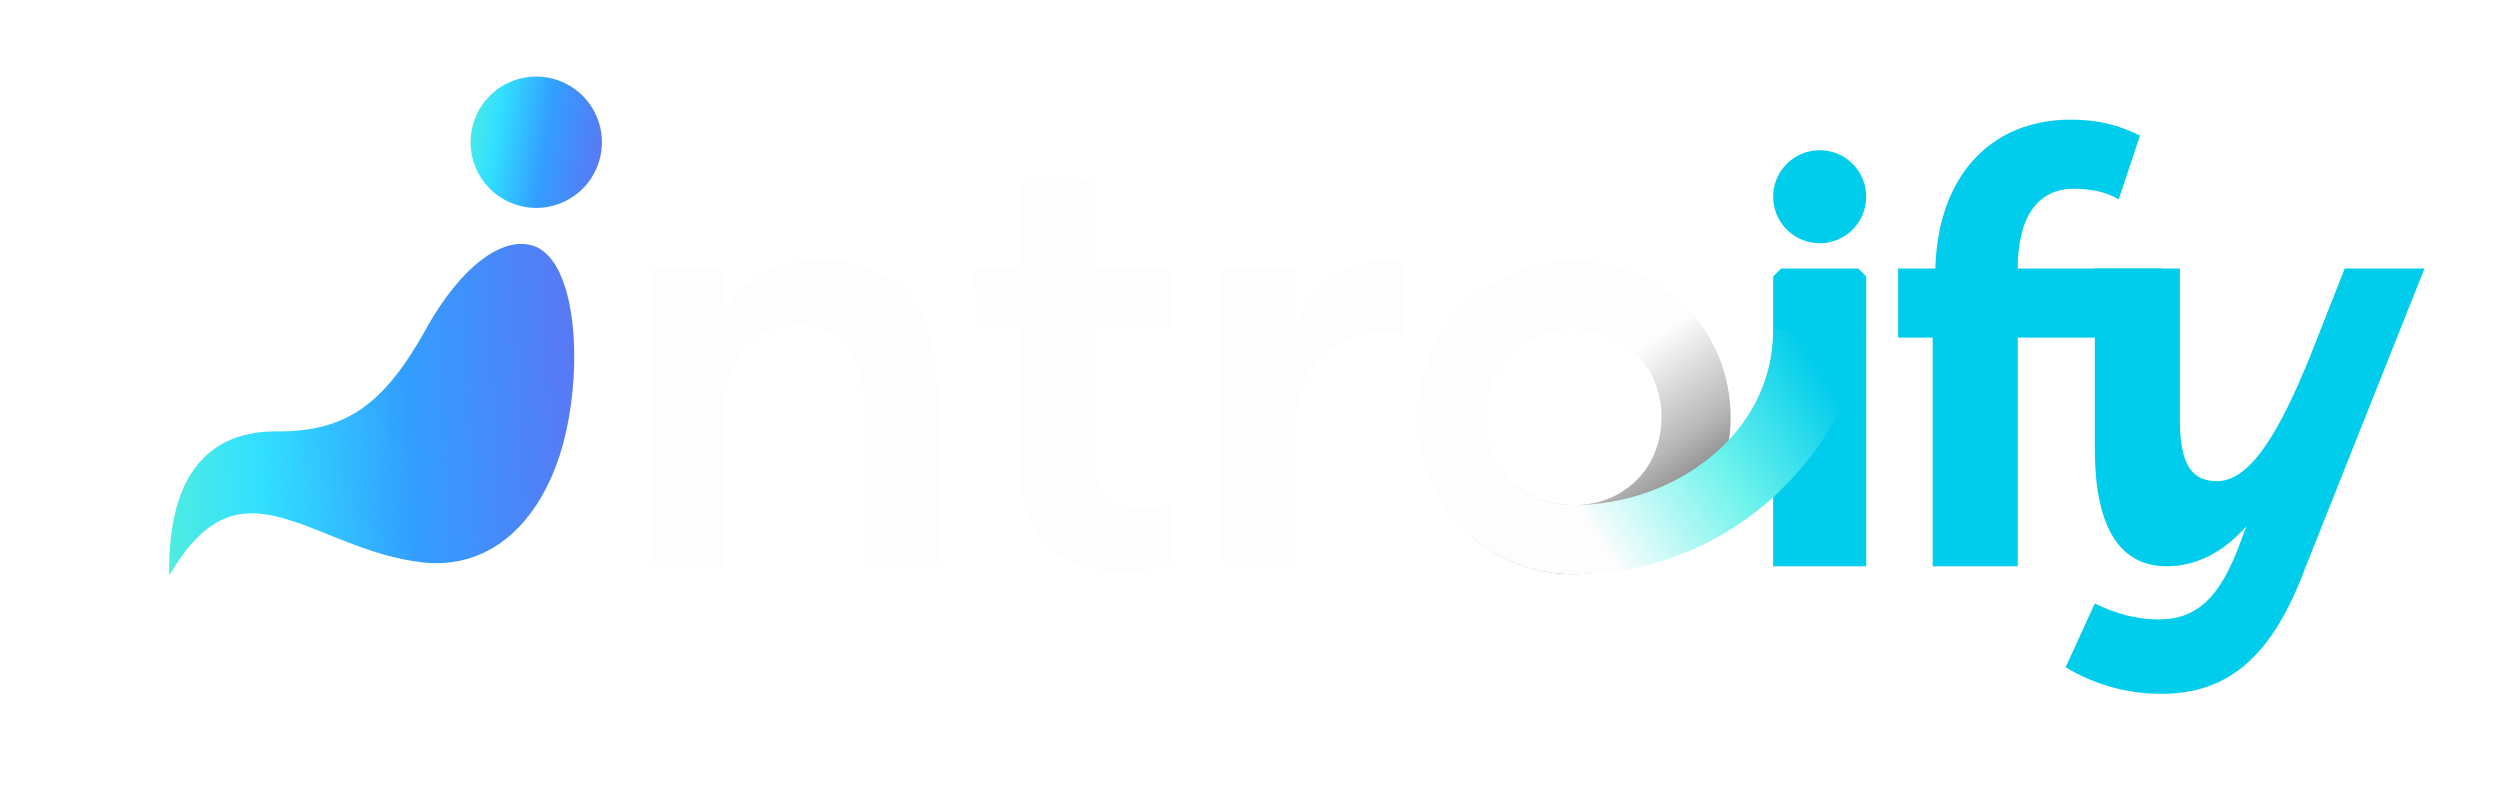
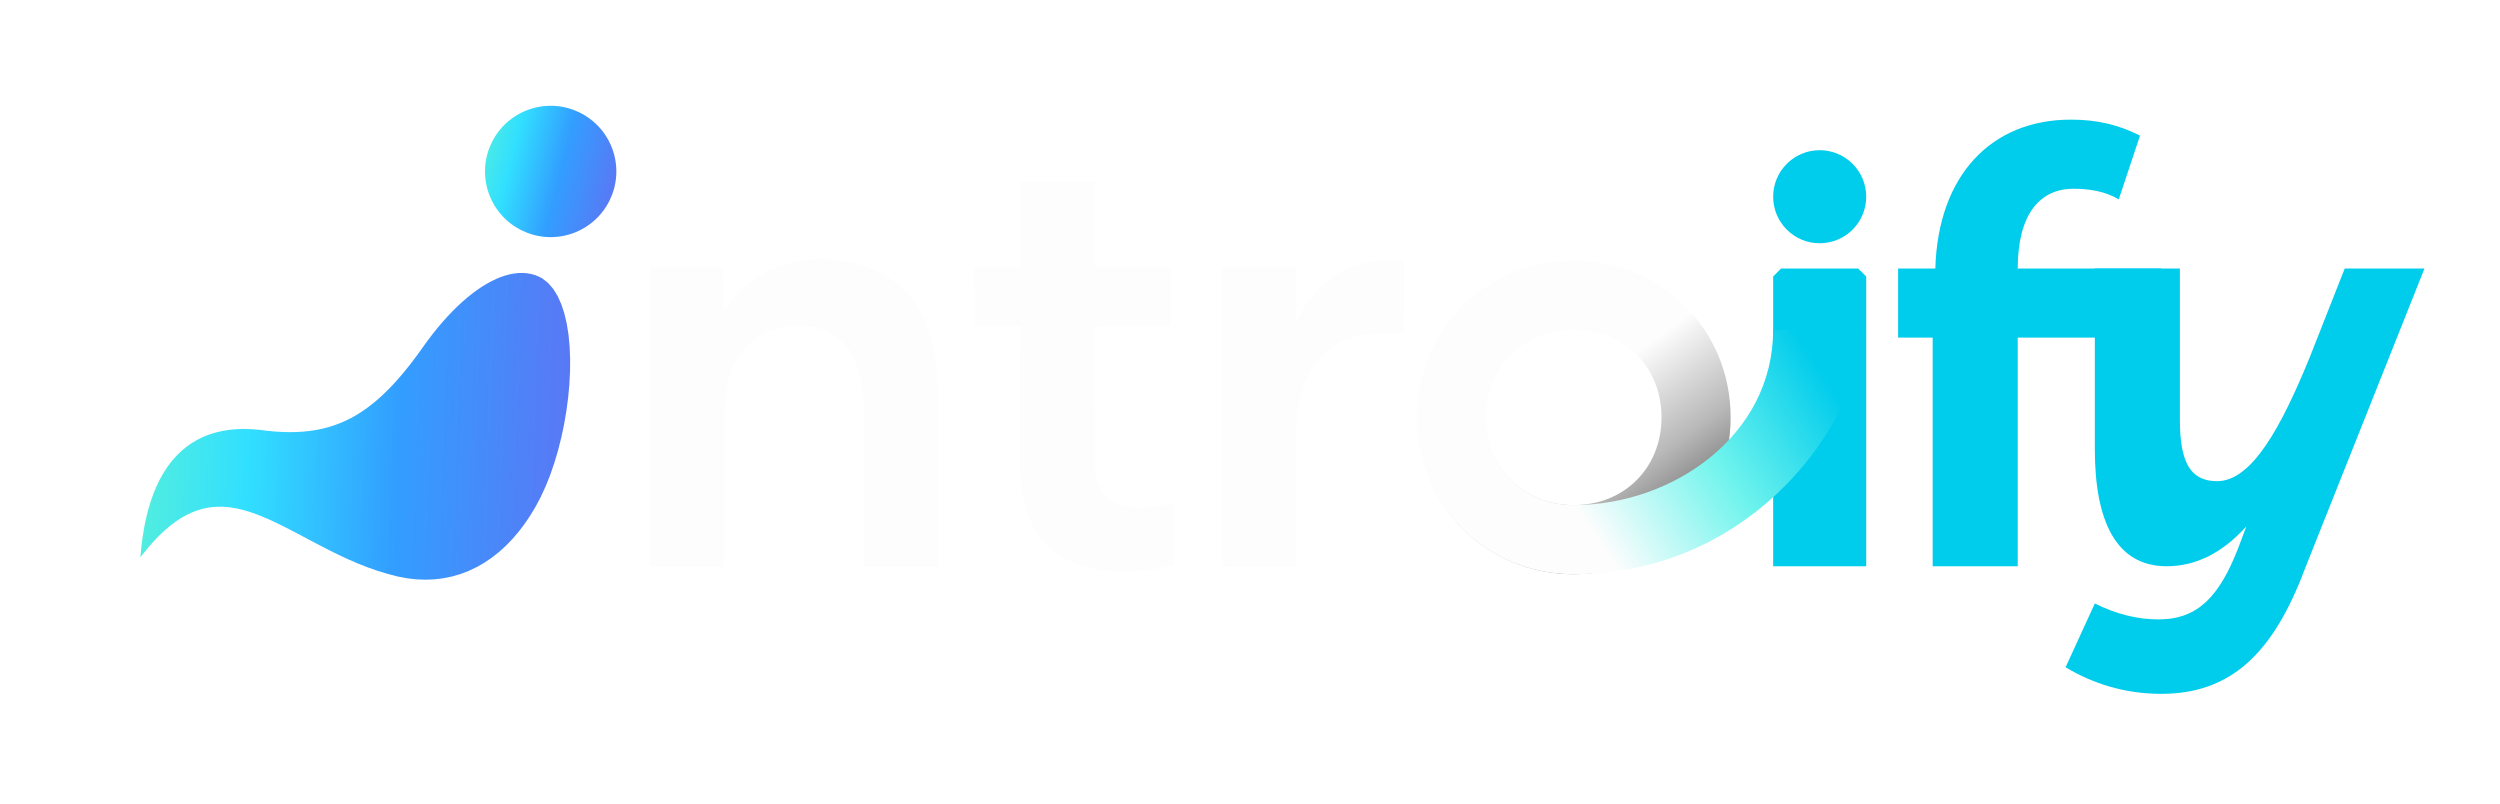
<svg xmlns="http://www.w3.org/2000/svg" width="940.41" height="302.41" viewBox="-42 -42 940.41 302.41" role="img" aria-label="Introify">
  <g transform="translate(-18.2 -24) scale(1.3)">
    <defs>
      <linearGradient id="brand" gradientUnits="userSpaceOnUse" x1="20" y1="65" x2="145" y2="113">
        <stop offset="0" stop-color="#5EF3D2" />
        <stop offset="0.32" stop-color="#31DFFF" />
        <stop offset="0.64" stop-color="#329EFF" />
        <stop offset="1" stop-color="#5879F5" />
      </linearGradient>
      <linearGradient id="head" x1="0" y1="0" x2="1" y2=".65">
        <stop offset="0" stop-color="#5EF3D2" />
        <stop offset="0.32" stop-color="#31DFFF" />
        <stop offset="0.64" stop-color="#329EFF" />
        <stop offset="1" stop-color="#5879F5" />
      </linearGradient>
      <linearGradient id="ribbon-color" gradientUnits="userSpaceOnUse" x1="24" y1="139" x2="148" y2="61">
        <stop stop-color="#087BFF" />
        <stop offset=".48" stop-color="#08BFEC" />
        <stop offset=".82" stop-color="#6CECC3" />
        <stop offset="1" stop-color="#C6FBE0" />
      </linearGradient>
      <filter id="soft" x="-50%" y="-50%" width="200%" height="200%">
        <feGaussianBlur stdDeviation="2.5" />
      </filter>
    </defs>
-     <g transform="translate(2 4)">
-       <g transform="rotate(-24 88 100)">
+     <g transform="translate(-1 8)">
+       <g transform="rotate(-19 88 100)">
        <g class="motion">
          <g transform="translate(29 0) translate(133 49) scale(1) translate(-133 -49)">
-             <path fill="url(#head)" d="M132.998 49.005Q132.999 40.004 133 49.003Q132.999 57.005 132.998 49.005Z" opacity="0" filter="url(#soft)" />
+             <path fill="url(#head)" d="M133.607 49.295Q133.607 40.295 133.607 49.295Q133.607 57.295 133.607 49.295Z" opacity="0" filter="url(#soft)" />
          </g>
          <g transform="translate(0 0) translate(88 100) scale(1) translate(-88 -100)">
-             <path fill="url(#ribbon-color)" d="M14 120.324L15.258 117.471L16.559 114.769L17.899 112.217L19.281 109.817L20.702 107.568L22.162 105.469L23.66 103.519L25.196 101.718L26.769 100.069L28.379 98.566L30.024 97.213L31.705 96.009L33.421 94.951L35.17 94.042L36.953 93.28L38.768 92.666L40.615 92.197L42.494 91.876L44.404 91.7L46.344 91.671L48.313 91.786L50.311 92.047L52.338 92.453L54.392 93.004L56.473 93.698L58.581 94.536L60.673 95.468L62.664 96.286L64.618 97.009L66.537 97.641L68.426 98.182L70.288 98.627L72.126 98.981L73.944 99.242L75.746 99.411L77.534 99.487L79.313 99.469L81.085 99.358L82.855 99.156L84.625 98.861L86.4 98.473L88.182 97.991L89.975 97.418L91.783 96.752L93.61 95.992L95.457 95.139L97.33 94.195L99.232 93.157L101.166 92.026L103.135 90.802L105.143 89.486L107.194 88.077L109.29 86.575L111.273 85.093L113.174 83.716L115.062 82.418L116.935 81.198L118.79 80.057L120.625 78.997L122.438 78.018L124.224 77.121L125.984 76.308L127.712 75.58L129.408 74.935L131.068 74.378L132.691 73.907L134.273 73.526L135.811 73.232L137.305 73.029L138.75 72.916L140.145 72.895L141.486 72.968L142.772 73.134L143.999 73.395L145.166 73.752L146.269 74.205L147.307 74.755L148.276 75.404L149.175 76.153L150 77.002L150 77.002L151.18 78.812L152.031 80.923L152.568 83.306L152.808 85.93L152.766 88.768L152.457 91.79L151.898 94.966L151.104 98.268L150.091 101.666L148.875 105.131L147.471 108.633L145.896 112.143L144.165 115.633L142.293 119.072L140.297 122.432L138.192 125.685L135.994 128.799L133.719 131.746L131.382 134.496L129 137.022L126.728 139.193L124.415 141.195L122.064 143.027L119.68 144.686L117.266 146.167L114.825 147.468L112.362 148.587L109.88 149.52L107.383 150.264L104.875 150.815L102.359 151.173L99.84 151.332L97.321 151.29L94.805 151.045L92.297 150.592L89.8 149.931L87.318 149.054L84.855 147.964L82.414 146.653L80 145.121L77.501 143.42L75.099 141.618L72.785 139.731L70.552 137.778L68.391 135.778L66.293 133.746L64.251 131.703L62.256 129.666L60.3 127.652L58.375 125.681L56.472 123.769L54.584 121.937L52.702 120.198L50.817 118.576L48.922 117.084L47.008 115.743L45.067 114.569L43.091 113.583L41.071 112.8L39 112.239L37.65 111.995L36.302 111.851L34.957 111.802L33.616 111.841L32.281 111.965L30.954 112.167L29.636 112.442L28.328 112.787L27.032 113.194L25.75 113.659L24.483 114.176L23.232 114.74L21.999 115.347L20.786 115.99L19.594 116.664L18.424 117.365L17.278 118.086L16.158 118.824L15.065 119.572L14 120.324Z" opacity="0" />
-             <path fill="url(#brand)" d="M14 120.324L15.258 117.471L16.559 114.769L17.899 112.217L19.281 109.817L20.702 107.568L22.162 105.469L23.66 103.519L25.196 101.718L26.769 100.069L28.379 98.566L30.024 97.213L31.705 96.009L33.421 94.951L35.17 94.042L36.953 93.28L38.768 92.666L40.615 92.197L42.494 91.876L44.404 91.7L46.344 91.671L48.313 91.786L50.311 92.047L52.338 92.453L54.392 93.004L56.473 93.698L58.581 94.536L60.673 95.468L62.664 96.286L64.618 97.009L66.537 97.641L68.426 98.182L70.288 98.627L72.126 98.981L73.944 99.242L75.746 99.411L77.534 99.487L79.313 99.469L81.085 99.358L82.855 99.156L84.625 98.861L86.4 98.473L88.182 97.991L89.975 97.418L91.783 96.752L93.61 95.992L95.457 95.139L97.33 94.195L99.232 93.157L101.166 92.026L103.135 90.802L105.143 89.486L107.194 88.077L109.29 86.575L111.273 85.093L113.174 83.716L115.062 82.418L116.935 81.198L118.79 80.057L120.625 78.997L122.438 78.018L124.224 77.121L125.984 76.308L127.712 75.58L129.408 74.935L131.068 74.378L132.691 73.907L134.273 73.526L135.811 73.232L137.305 73.029L138.75 72.916L140.145 72.895L141.486 72.968L142.772 73.134L143.999 73.395L145.166 73.752L146.269 74.205L147.307 74.755L148.276 75.404L149.175 76.153L150 77.002L150 77.002L151.18 78.812L152.031 80.923L152.568 83.306L152.808 85.93L152.766 88.768L152.457 91.79L151.898 94.966L151.104 98.268L150.091 101.666L148.875 105.131L147.471 108.633L145.896 112.143L144.165 115.633L142.293 119.072L140.297 122.432L138.192 125.685L135.994 128.799L133.719 131.746L131.382 134.496L129 137.022L126.728 139.193L124.415 141.195L122.064 143.027L119.68 144.686L117.266 146.167L114.825 147.468L112.362 148.587L109.88 149.52L107.383 150.264L104.875 150.815L102.359 151.173L99.84 151.332L97.321 151.29L94.805 151.045L92.297 150.592L89.8 149.931L87.318 149.054L84.855 147.964L82.414 146.653L80 145.121L77.501 143.42L75.099 141.618L72.785 139.731L70.552 137.778L68.391 135.778L66.293 133.746L64.251 131.703L62.256 129.666L60.3 127.652L58.375 125.681L56.472 123.769L54.584 121.937L52.702 120.198L50.817 118.576L48.922 117.084L47.008 115.743L45.067 114.569L43.091 113.583L41.071 112.8L39 112.239L37.65 111.995L36.302 111.851L34.957 111.802L33.616 111.841L32.281 111.965L30.954 112.167L29.636 112.442L28.328 112.787L27.032 113.194L25.75 113.659L24.483 114.176L23.232 114.74L21.999 115.347L20.786 115.99L19.594 116.664L18.424 117.365L17.278 118.086L16.158 118.824L15.065 119.572L14 120.324Z" opacity="1" />
+             <path fill="url(#ribbon-color)" d="M14 116.215L15.261 113.427L16.564 110.792L17.908 108.309L19.292 105.98L20.716 103.803L22.179 101.777L23.681 99.903L25.22 98.18L26.796 96.608L28.409 95.187L30.058 93.914L31.743 92.792L33.462 91.819L35.215 90.995L37.002 90.319L38.821 89.792L40.672 89.413L42.554 89.181L44.468 89.095L46.411 89.158L48.385 89.366L50.387 89.72L52.417 90.221L54.475 90.866L56.561 91.656L58.673 92.592L60.769 93.616L62.763 94.514L64.72 95.318L66.643 96.027L68.535 96.643L70.4 97.163L72.242 97.589L74.063 97.922L75.867 98.159L77.658 98.303L79.44 98.355L81.215 98.311L82.987 98.174L84.76 97.944L86.538 97.621L88.323 97.204L90.119 96.694L91.93 96.091L93.759 95.396L95.609 94.607L97.485 93.726L99.39 92.752L101.326 91.687L103.298 90.528L105.309 89.278L107.363 87.935L109.462 86.501L111.447 85.074L113.35 83.745L115.24 82.492L117.115 81.316L118.972 80.219L120.809 79.201L122.623 78.263L124.411 77.405L126.172 76.629L127.902 75.936L129.599 75.327L131.261 74.802L132.885 74.363L134.468 74.01L136.008 73.746L137.502 73.569L138.949 73.481L140.344 73.484L141.687 73.578L142.973 73.764L144.201 74.042L145.369 74.416L146.473 74.883L147.511 75.446L148.481 76.106L149.38 76.865L150.205 77.721L150.205 77.721L151.385 79.531L152.236 81.641L152.773 84.022L153.013 86.644L152.97 89.478L152.661 92.494L152.102 95.664L151.308 98.958L150.295 102.346L149.078 105.8L147.674 109.288L146.098 112.784L144.366 116.256L142.493 119.676L140.496 123.014L138.39 126.241L136.191 129.326L133.915 132.243L131.577 134.959L129.193 137.447L126.919 139.562L124.603 141.506L122.25 143.277L119.863 144.871L117.446 146.287L115.003 147.52L112.536 148.569L110.052 149.429L107.552 150.1L105.04 150.575L102.521 150.856L99.998 150.936L97.475 150.815L94.956 150.488L92.445 149.953L89.944 149.207L87.459 148.248L84.992 147.071L82.548 145.675L80.13 144.057L77.627 142.255L75.221 140.355L72.903 138.373L70.666 136.328L68.5 134.238L66.399 132.119L64.353 129.989L62.354 127.867L60.394 125.77L58.466 123.715L56.56 121.721L54.668 119.804L52.782 117.983L50.894 116.275L48.995 114.698L47.077 113.271L45.133 112.008L43.153 110.93L41.129 110.055L39.054 109.398L37.702 109.088L36.351 108.876L35.003 108.76L33.659 108.733L32.321 108.79L30.991 108.926L29.67 109.136L28.359 109.414L27.06 109.755L25.775 110.155L24.505 110.608L23.252 111.109L22.017 111.651L20.801 112.232L19.606 112.845L18.434 113.486L17.285 114.148L16.163 114.827L15.067 115.517L14 116.215Z" opacity="0" />
+             <path fill="url(#brand)" d="M14 116.215L15.261 113.427L16.564 110.792L17.908 108.309L19.292 105.98L20.716 103.803L22.179 101.777L23.681 99.903L25.22 98.18L26.796 96.608L28.409 95.187L30.058 93.914L31.743 92.792L33.462 91.819L35.215 90.995L37.002 90.319L38.821 89.792L40.672 89.413L42.554 89.181L44.468 89.095L46.411 89.158L48.385 89.366L50.387 89.72L52.417 90.221L54.475 90.866L56.561 91.656L58.673 92.592L60.769 93.616L62.763 94.514L64.72 95.318L66.643 96.027L68.535 96.643L70.4 97.163L72.242 97.589L74.063 97.922L75.867 98.159L77.658 98.303L79.44 98.355L81.215 98.311L82.987 98.174L84.76 97.944L86.538 97.621L88.323 97.204L90.119 96.694L91.93 96.091L93.759 95.396L95.609 94.607L97.485 93.726L99.39 92.752L101.326 91.687L103.298 90.528L105.309 89.278L107.363 87.935L109.462 86.501L111.447 85.074L113.35 83.745L115.24 82.492L117.115 81.316L118.972 80.219L120.809 79.201L122.623 78.263L124.411 77.405L126.172 76.629L127.902 75.936L129.599 75.327L131.261 74.802L132.885 74.363L134.468 74.01L136.008 73.746L137.502 73.569L138.949 73.481L140.344 73.484L141.687 73.578L142.973 73.764L144.201 74.042L145.369 74.416L146.473 74.883L147.511 75.446L148.481 76.106L149.38 76.865L150.205 77.721L150.205 77.721L151.385 79.531L152.236 81.641L152.773 84.022L153.013 86.644L152.97 89.478L152.661 92.494L152.102 95.664L151.308 98.958L150.295 102.346L149.078 105.8L147.674 109.288L146.098 112.784L144.366 116.256L142.493 119.676L140.496 123.014L138.39 126.241L136.191 129.326L133.915 132.243L131.577 134.959L129.193 137.447L126.919 139.562L124.603 141.506L122.25 143.277L119.863 144.871L117.446 146.287L115.003 147.52L112.536 148.569L110.052 149.429L107.552 150.1L105.04 150.575L102.521 150.856L99.998 150.936L97.475 150.815L94.956 150.488L92.445 149.953L89.944 149.207L87.459 148.248L84.992 147.071L82.548 145.675L80.13 144.057L77.627 142.255L75.221 140.355L72.903 138.373L70.666 136.328L68.5 134.238L66.399 132.119L64.353 129.989L62.354 127.867L60.394 125.77L58.466 123.715L56.56 121.721L54.668 119.804L52.782 117.983L50.894 116.275L48.995 114.698L47.077 113.271L45.133 112.008L43.153 110.93L41.129 110.055L39.054 109.398L37.702 109.088L36.351 108.876L35.003 108.76L33.659 108.733L32.321 108.79L30.991 108.926L29.67 109.136L28.359 109.414L27.06 109.755L25.775 110.155L24.505 110.608L23.252 111.109L22.017 111.651L20.801 112.232L19.606 112.845L18.434 113.486L17.285 114.148L16.163 114.827L15.067 115.517L14 116.215Z" opacity="1" />
          </g>
          <g transform="translate(29 0) translate(133 49) scale(1) translate(-133 -49)">
-             <ellipse fill="url(#head)" cx="133" cy="49.003" rx="19" ry="19" />
+             <ellipse fill="url(#head)" cx="133.607" cy="49.295" rx="19" ry="19" />
          </g>
        </g>
      </g>
    </g>
-     <g transform="translate(2 4)">
-       <g transform="rotate(-24 88 100)" />
+     <g transform="translate(-1 8)">
+       <g transform="rotate(-19 88 100)" />
    </g>
  </g>
  <g transform="translate(150 0)">
    <defs>
      <linearGradient id="letter-dark-o" x1="390" y1="70" x2="451" y2="154" gradientUnits="userSpaceOnUse">
        <stop offset=".35" stop-color="#fdfdfd" />
        <stop offset=".7" stop-color="#b8b8b8" />
        <stop offset="1" stop-color="#626262" />
      </linearGradient>
      <linearGradient id="letter-dark-join" x1="407" y1="158" x2="495" y2="100" gradientUnits="userSpaceOnUse">
        <stop stop-color="#fdfdfd" />
        <stop offset=".5" stop-color="#72f4ed" />
        <stop offset="1" stop-color="#00ccec" />
      </linearGradient>
    </defs>
    <path d="M117.26,81.93c-14-4.56-29.24,1.29-34.3,16-1.74,5.07-2.36,10.04-2.42,15.53l-.03,57.75h-28.01s-.03-112.57-.03-112.57l27.54-.03.17,16.66c12.03-19.86,38.27-24.58,58.28-14.99,9.42,4.51,15.81,13.02,19.06,22.83,2.41,7.27,3.06,14.36,3.35,22.06l.06,66.03-28.18.03.03-61.8c-.3-11.86-4-23.74-15.54-27.5Z" fill="#fdfdfd" />
    <path d="M249.58,147.12l.06,23.32c-20.12,5.44-45.84,3.79-54.26-16.92-2.54-6.25-3.6-12.56-3.64-19.42l.05-53.39h-17.28s-.05-22.01-.05-22.01l17.35-.08-.02-32.22,27.97-.03v32.28s28.79.02,28.79.02l-.02,22.02-28.83.03.19,54.2c.69,7.31,5.01,12.65,12.18,13.79,5.74.75,11.31.19,17.51-1.58Z" fill="#fdfdfd" />
    <path d="M295.64,171.13l-27.93.08.02-112.57,27.71.05v20.51c8.46-17.04,21.92-24.91,40.66-23.1l-.08,27.57c-15.47-2.02-30.03,1.99-36.65,16.79-2.6,5.89-3.44,11.97-3.71,18.56v52.11Z" fill="#fdfdfd" />
    <path d="M400 56 C433 56 459 82 459 115 C459 148 433 174 400 174 C367 174 341 148 341 115 C341 82 367 56 400 56 Z M400 82 C381 82 367 96 367 115 C367 134 381 148 400 148 C419 148 433 134 433 115 C433 96 419 82 400 82 Z" fill="url(#letter-dark-o)" fill-rule="evenodd" />
    <path d="M478 59 L507 59 L510 62 L510 171 L475 171 L475 62 Z" fill="#00ccec" />
    <circle cx="492.5" cy="32" r="17.5" fill="#00ccec" />
    <path d="M535 171 L535 85 L522 85 L522 59 L536 59 C537 24 557 3 587 3 C597 3 605 5 613 9 L605 33 C600 30 594 29 588 29 C575 29 567 39 567 59 L621 59 L621 85 L567 85 L567 171 Z" fill="#00ccec" />
    <path d="M596 59 L628 59 L628 116 C628 132 632 139 642 139 C655 139 666 119 677 92 L690 59 L720 59 L675 172 C663 204 647 219 621 219 C607 219 595 215 585 209 L596 185 C604 189 612 191 620 191 C635 191 643 182 650 164 L653 156 C644 166 634 171 623 171 C604 171 596 154 596 127 Z" fill="#00ccec" />
    <path d="M367 115 C367 134 381 148 400 148 C437 148 475 122 475 82 L510 82 C504 125 462 174 400 174 C367 174 341 148 341 115 Z" fill="url(#letter-dark-join)" />
  </g>
</svg>
